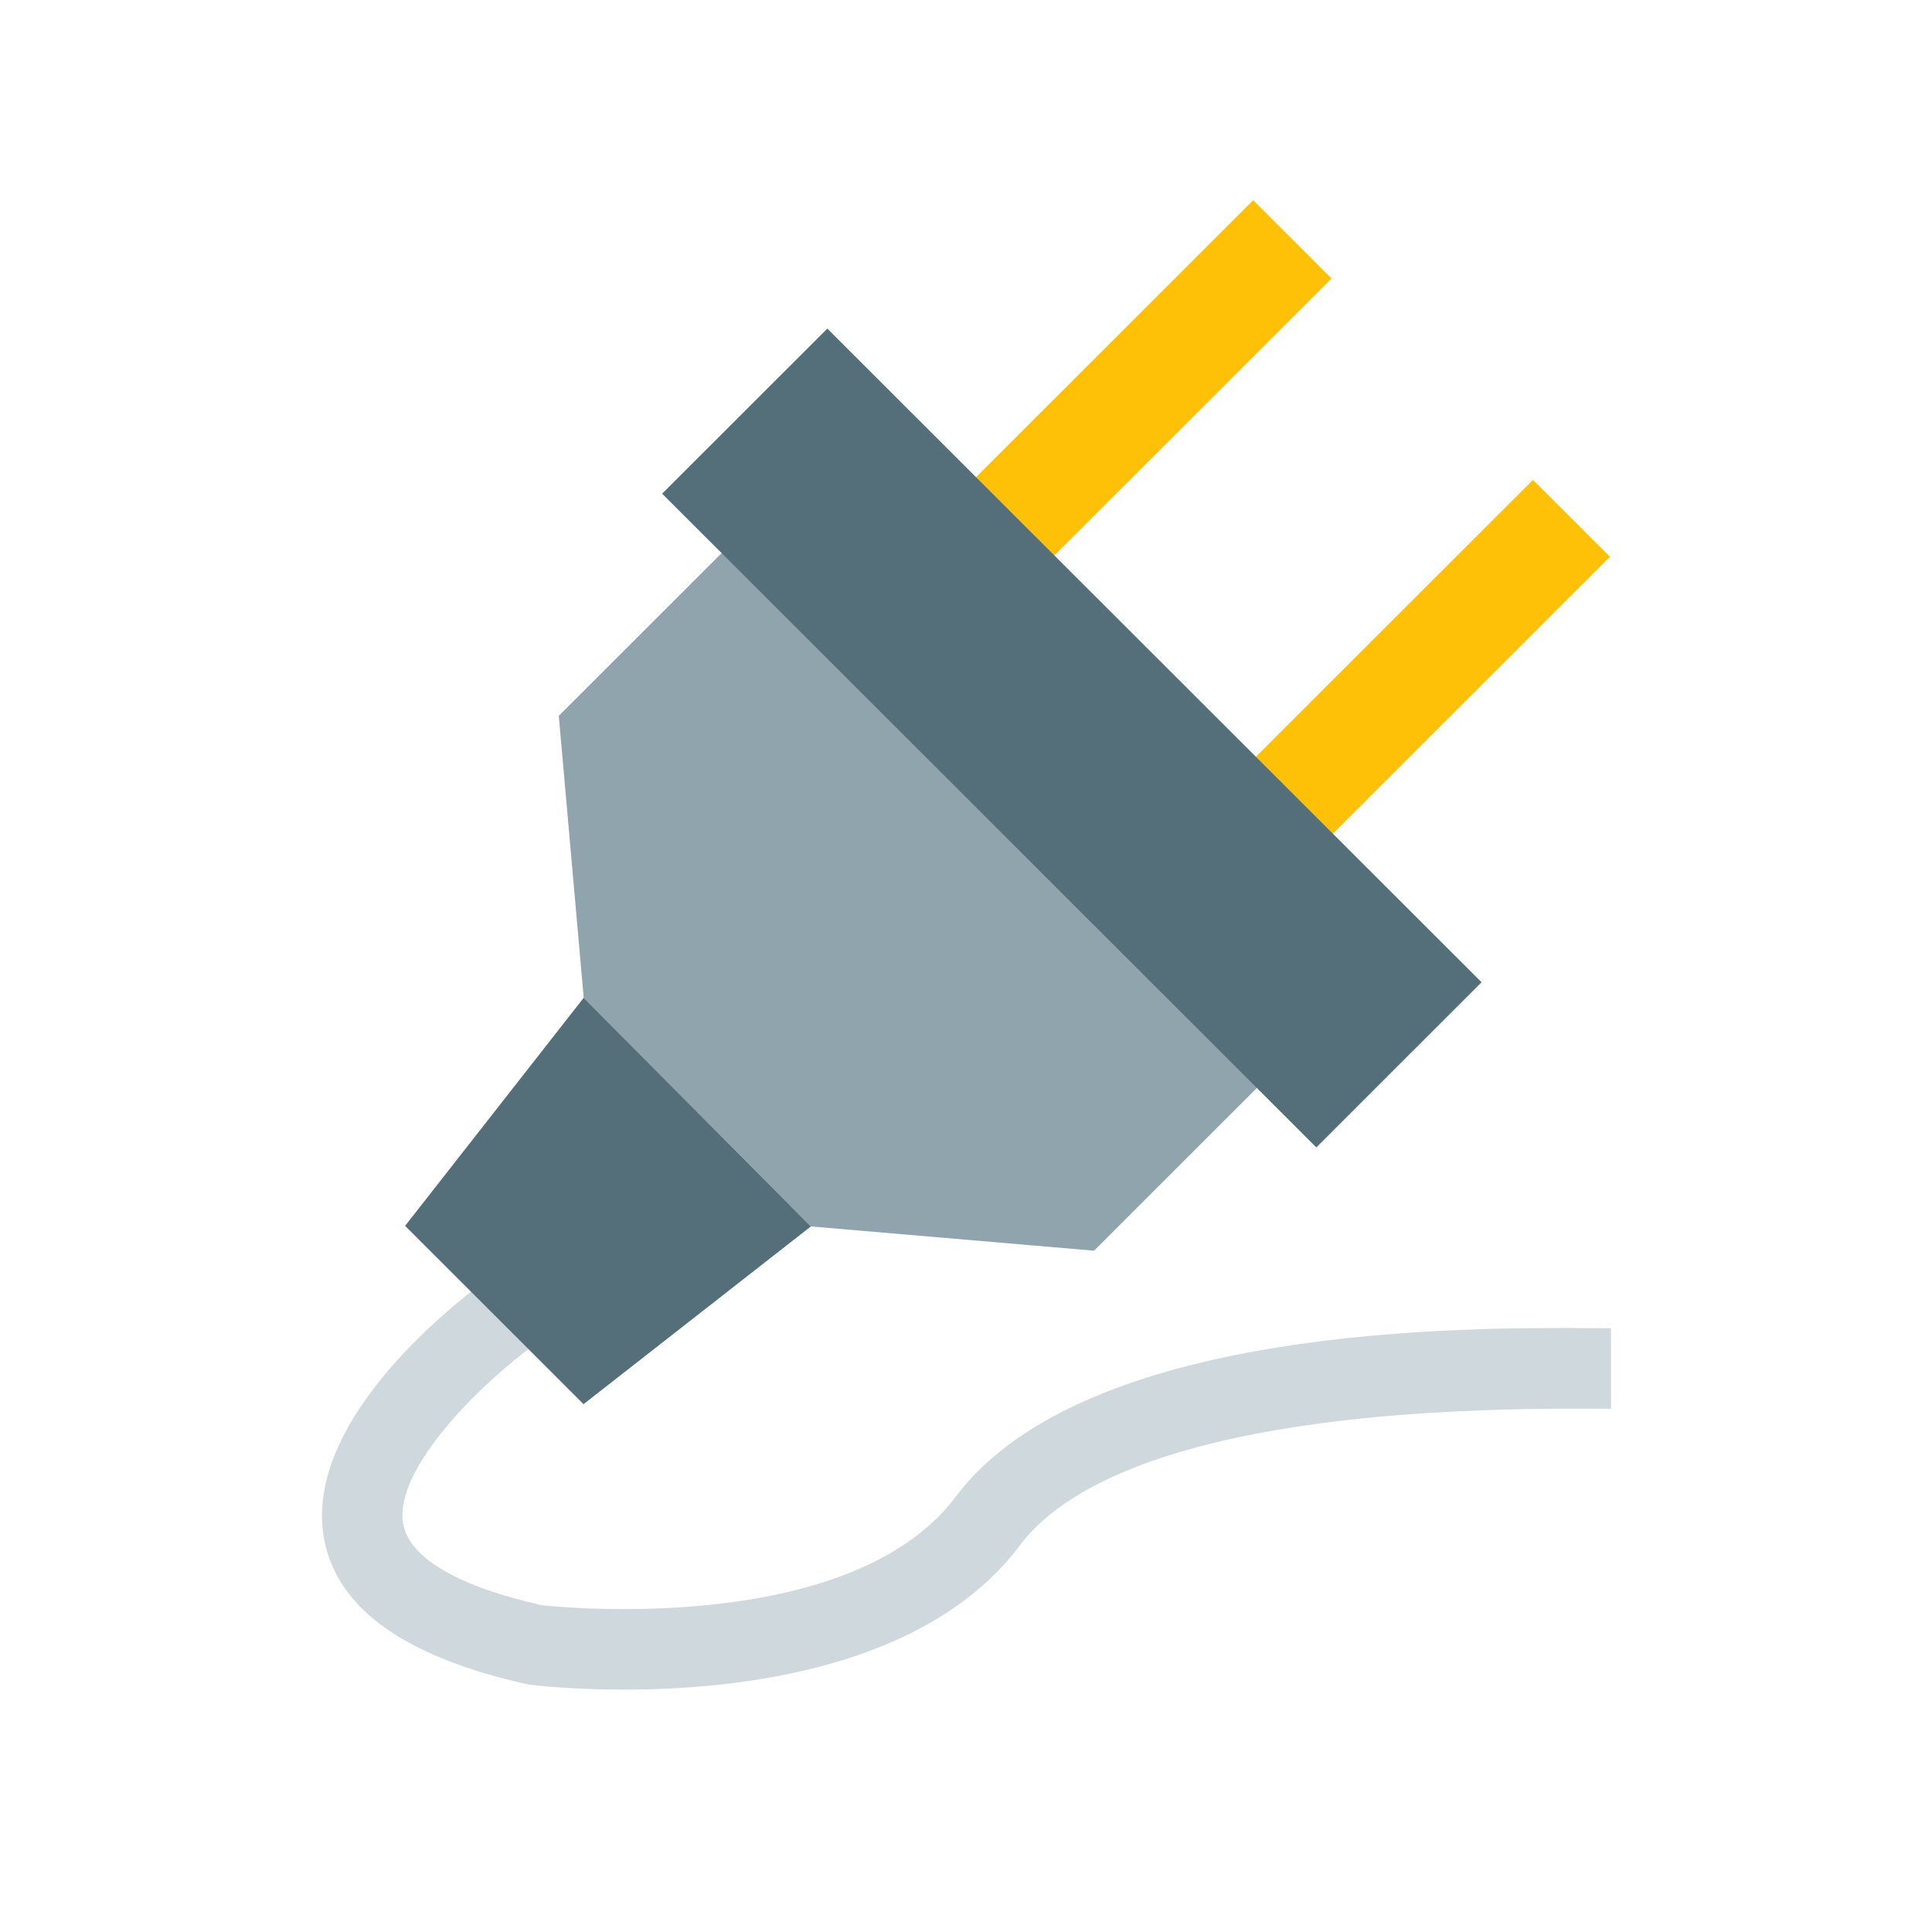
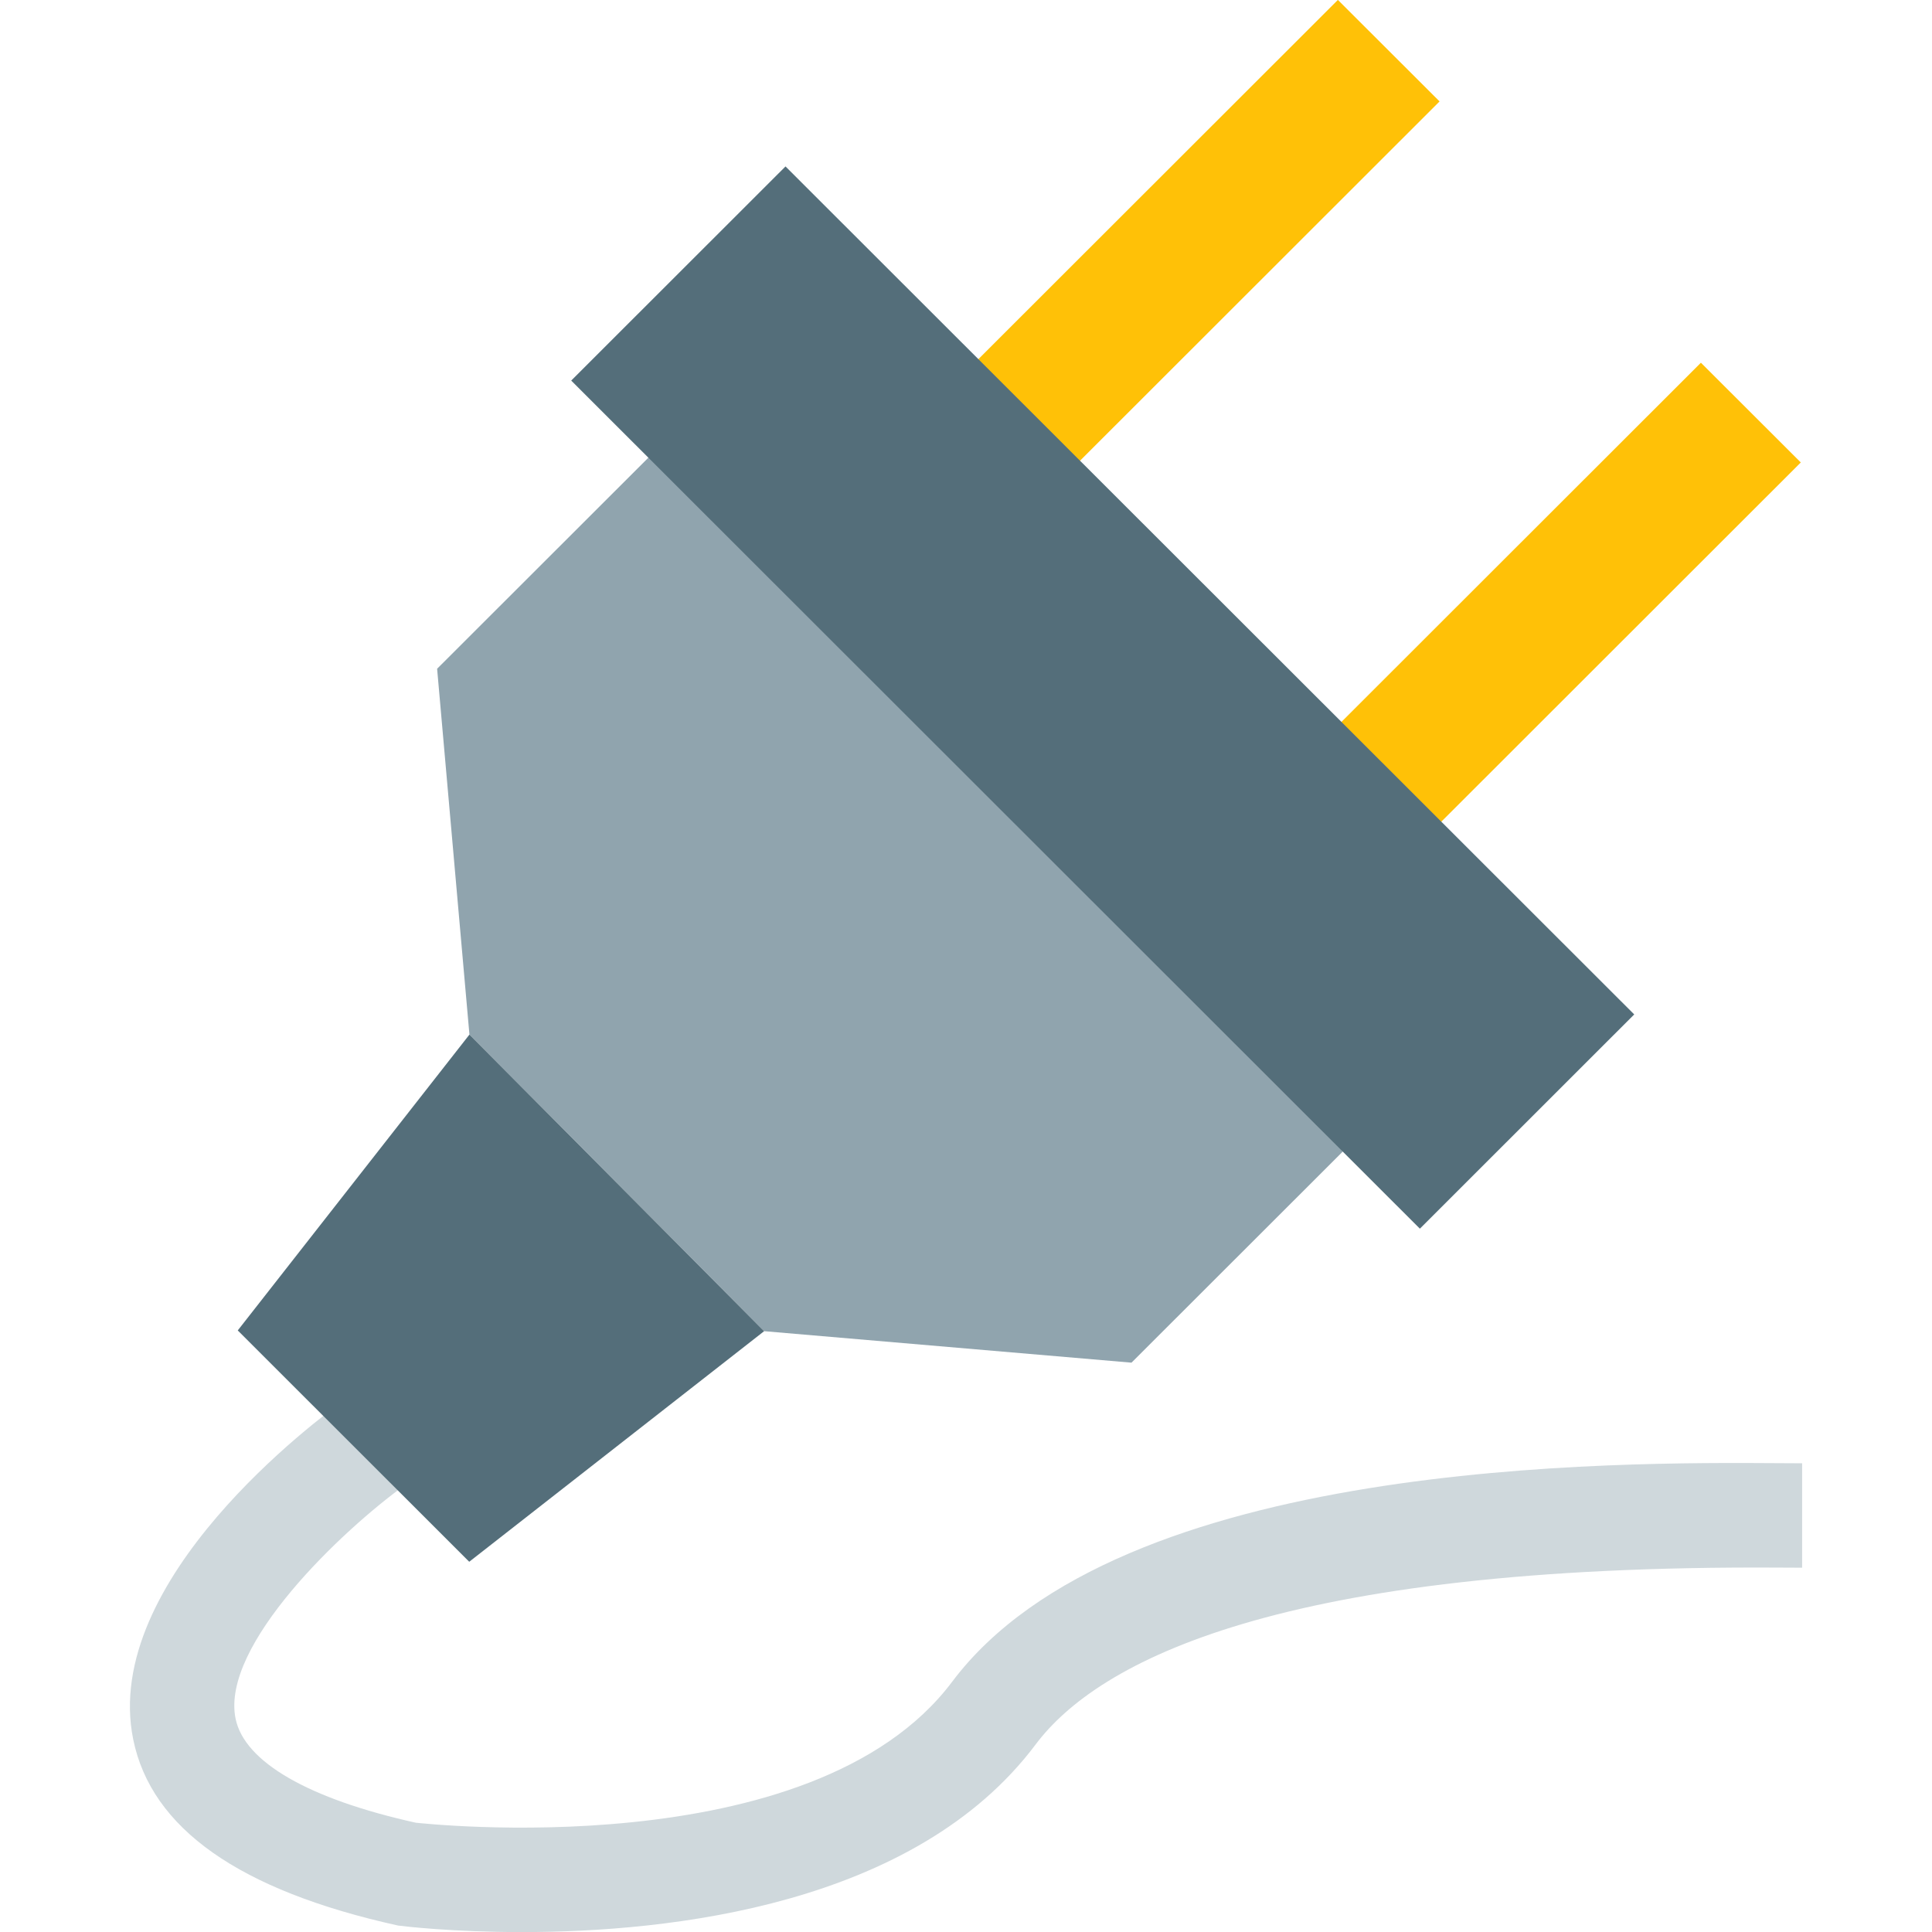
- <svg xmlns="http://www.w3.org/2000/svg" contentScriptType="application/ecmascript" contentStyleType="text/css" enable-background="new 0 0 48 48" height="48px" id="????????_1" preserveAspectRatio="xMidYMid meet" style="fill:#000000" version="1.1" viewBox="0 0 48 48" width="48px" x="0px" xml:space="preserve" y="0px" zoomAndPan="magnify">
-   <g>
-     <polygon fill="#FFC107" points="22,17.992 33.081,6.919 31.134,4.975 20.052,16.048  " />
-     <polygon fill="#FFC107" points="28.918,24.906 39.999,13.833 38.086,11.923 27.004,22.996  " />
-   </g>
-   <path d="M15.503,41.978c-1.325,0-2.254-0.11-2.368-0.125c-3.05-0.673-4.725-1.865-5.072-3.562  c-0.625-3.057,3.556-6.153,4.034-6.496l1.166,1.625c-1.182,0.851-3.53,3.062-3.24,4.472c0.17,0.828,1.396,1.536,3.453,1.992l0,0  c0.04,0,7.589,0.872,10.27-2.7c3.209-4.274,12.736-4.206,15.867-4.186L40.024,33v2l-0.426-0.002  c-9.615-0.06-13.065,1.805-14.253,3.387C23.033,41.466,18.354,41.978,15.503,41.978z" fill="#CFD8DC" />
-   <polygon fill="#90A4AE" points="18.442,13.229 13.883,17.784 14.502,24.79 20.145,30.47 27.181,31.073 31.74,26.518 " />
-   <g>
-     <polygon fill="#546E7A" points="20.145,30.47 14.502,24.79 10.065,30.456 14.498,34.886 20.146,30.47  " />
-     <polygon fill="#546E7A" points="36.809,24.404 32.704,28.507 16.451,12.265 20.555,8.164  " />
+ <svg xmlns="http://www.w3.org/2000/svg" contentScriptType="application/ecmascript" contentStyleType="text/css" enable-background="new 0 0 48 48" height="37" id="????????_1" preserveAspectRatio="xMidYMid meet" style="fill:#000000" version="1.1" viewBox="0 0 37 37" width="37" x="0px" xml:space="preserve" y="0px" zoomAndPan="magnify">
+   <defs id="defs21" />
+   <g id="g4151" transform="translate(2.487737,0.0014982)">
+     <g transform="translate(-7.999473,-4.977998)" id="g3">
+       <polygon style="fill:#ffc107" id="polygon5" points="20.052,16.048 22,17.992 33.081,6.919 31.134,4.975 " />
+       <polygon style="fill:#ffc107" id="polygon7" points="27.004,22.996 28.918,24.906 39.999,13.833 38.086,11.923 " />
+     </g>
+     <path style="fill:#cfd8dc" id="path9" d="m 7.504,37 c -1.325,0 -2.254,-0.11 -2.368,-0.125 -3.05,-0.673 -4.725,-1.865 -5.072,-3.562 -0.625,-3.057 3.556,-6.153 4.034,-6.496 l 1.166,1.625 c -1.182,0.851 -3.53,3.062 -3.24,4.472 0.17,0.828 1.396,1.536 3.453,1.992 l 0,0 c 0.04,0 7.589,0.872 10.27,-2.7 3.209,-4.274 12.736,-4.206 15.867,-4.186 l 0.411,0.002 0,2 -0.426,-0.002 c -9.615,-0.06 -13.065,1.805 -14.253,3.387 -2.312,3.081 -6.991,3.593 -9.842,3.593 z" />
+     <polygon transform="translate(-7.999473,-4.977998)" style="fill:#90a4ae" id="polygon11" points="31.74,26.518 18.442,13.229 13.883,17.784 14.502,24.79 20.145,30.47 27.181,31.073 " />
+     <g transform="translate(-7.999473,-4.977998)" id="g13">
+       <polygon style="fill:#546e7a" id="polygon15" points="14.502,24.79 10.065,30.456 14.498,34.886 20.146,30.47 20.145,30.47 " />
+       <polygon style="fill:#546e7a" id="polygon17" points="20.555,8.164 36.809,24.404 32.704,28.507 16.451,12.265 " />
+     </g>
  </g>
</svg>
